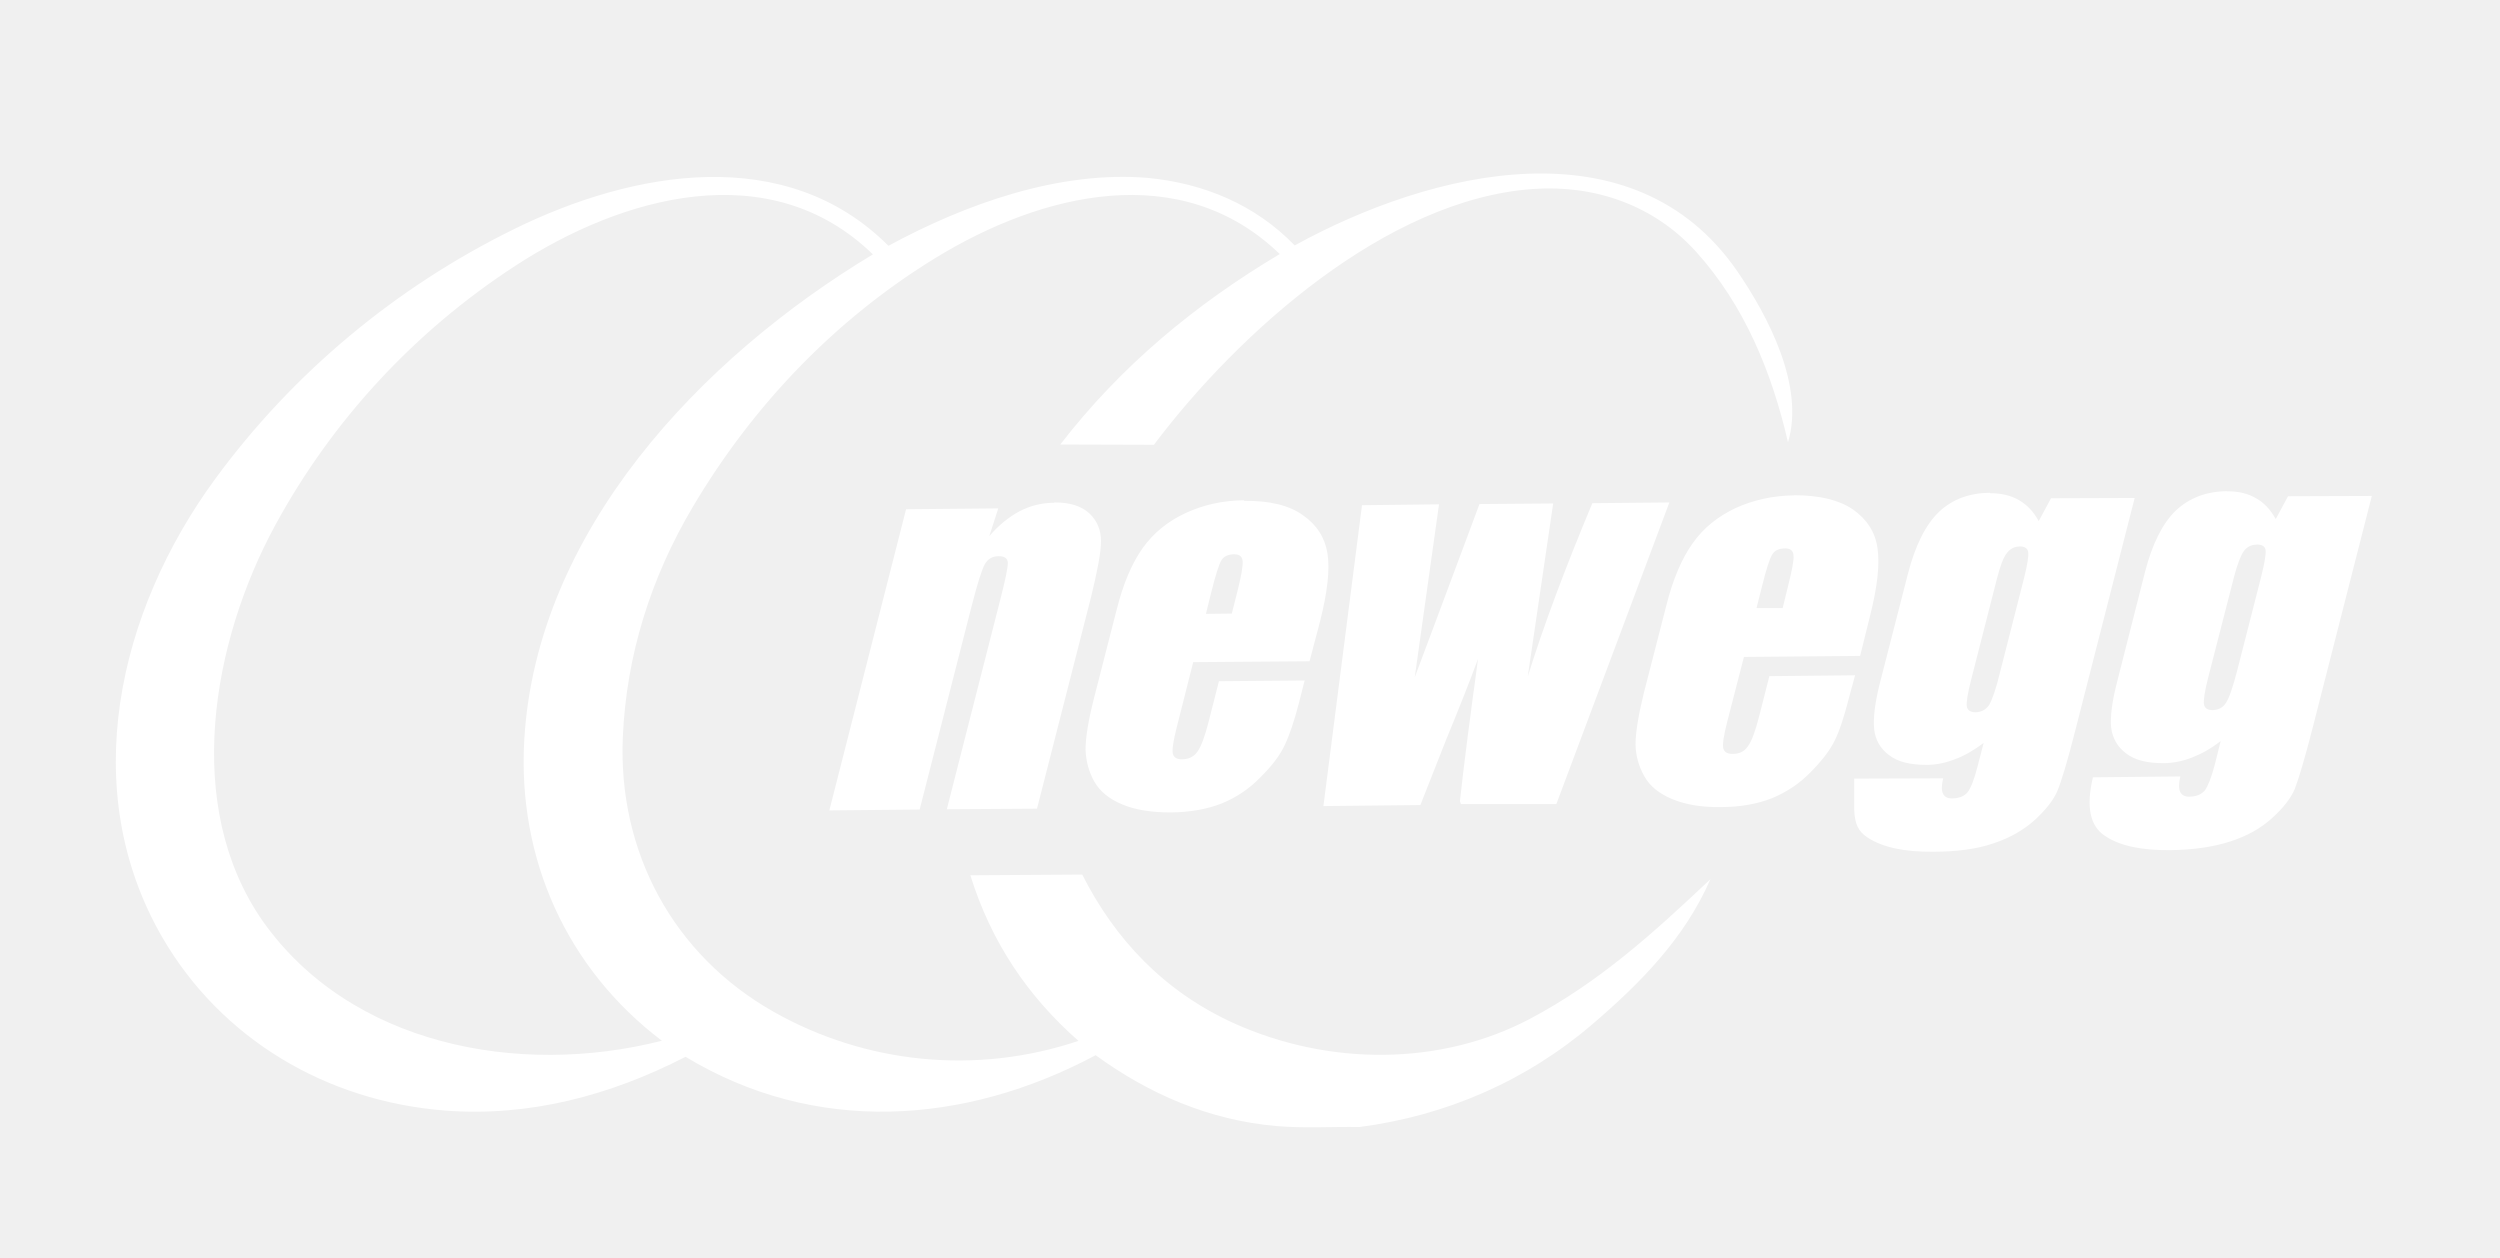
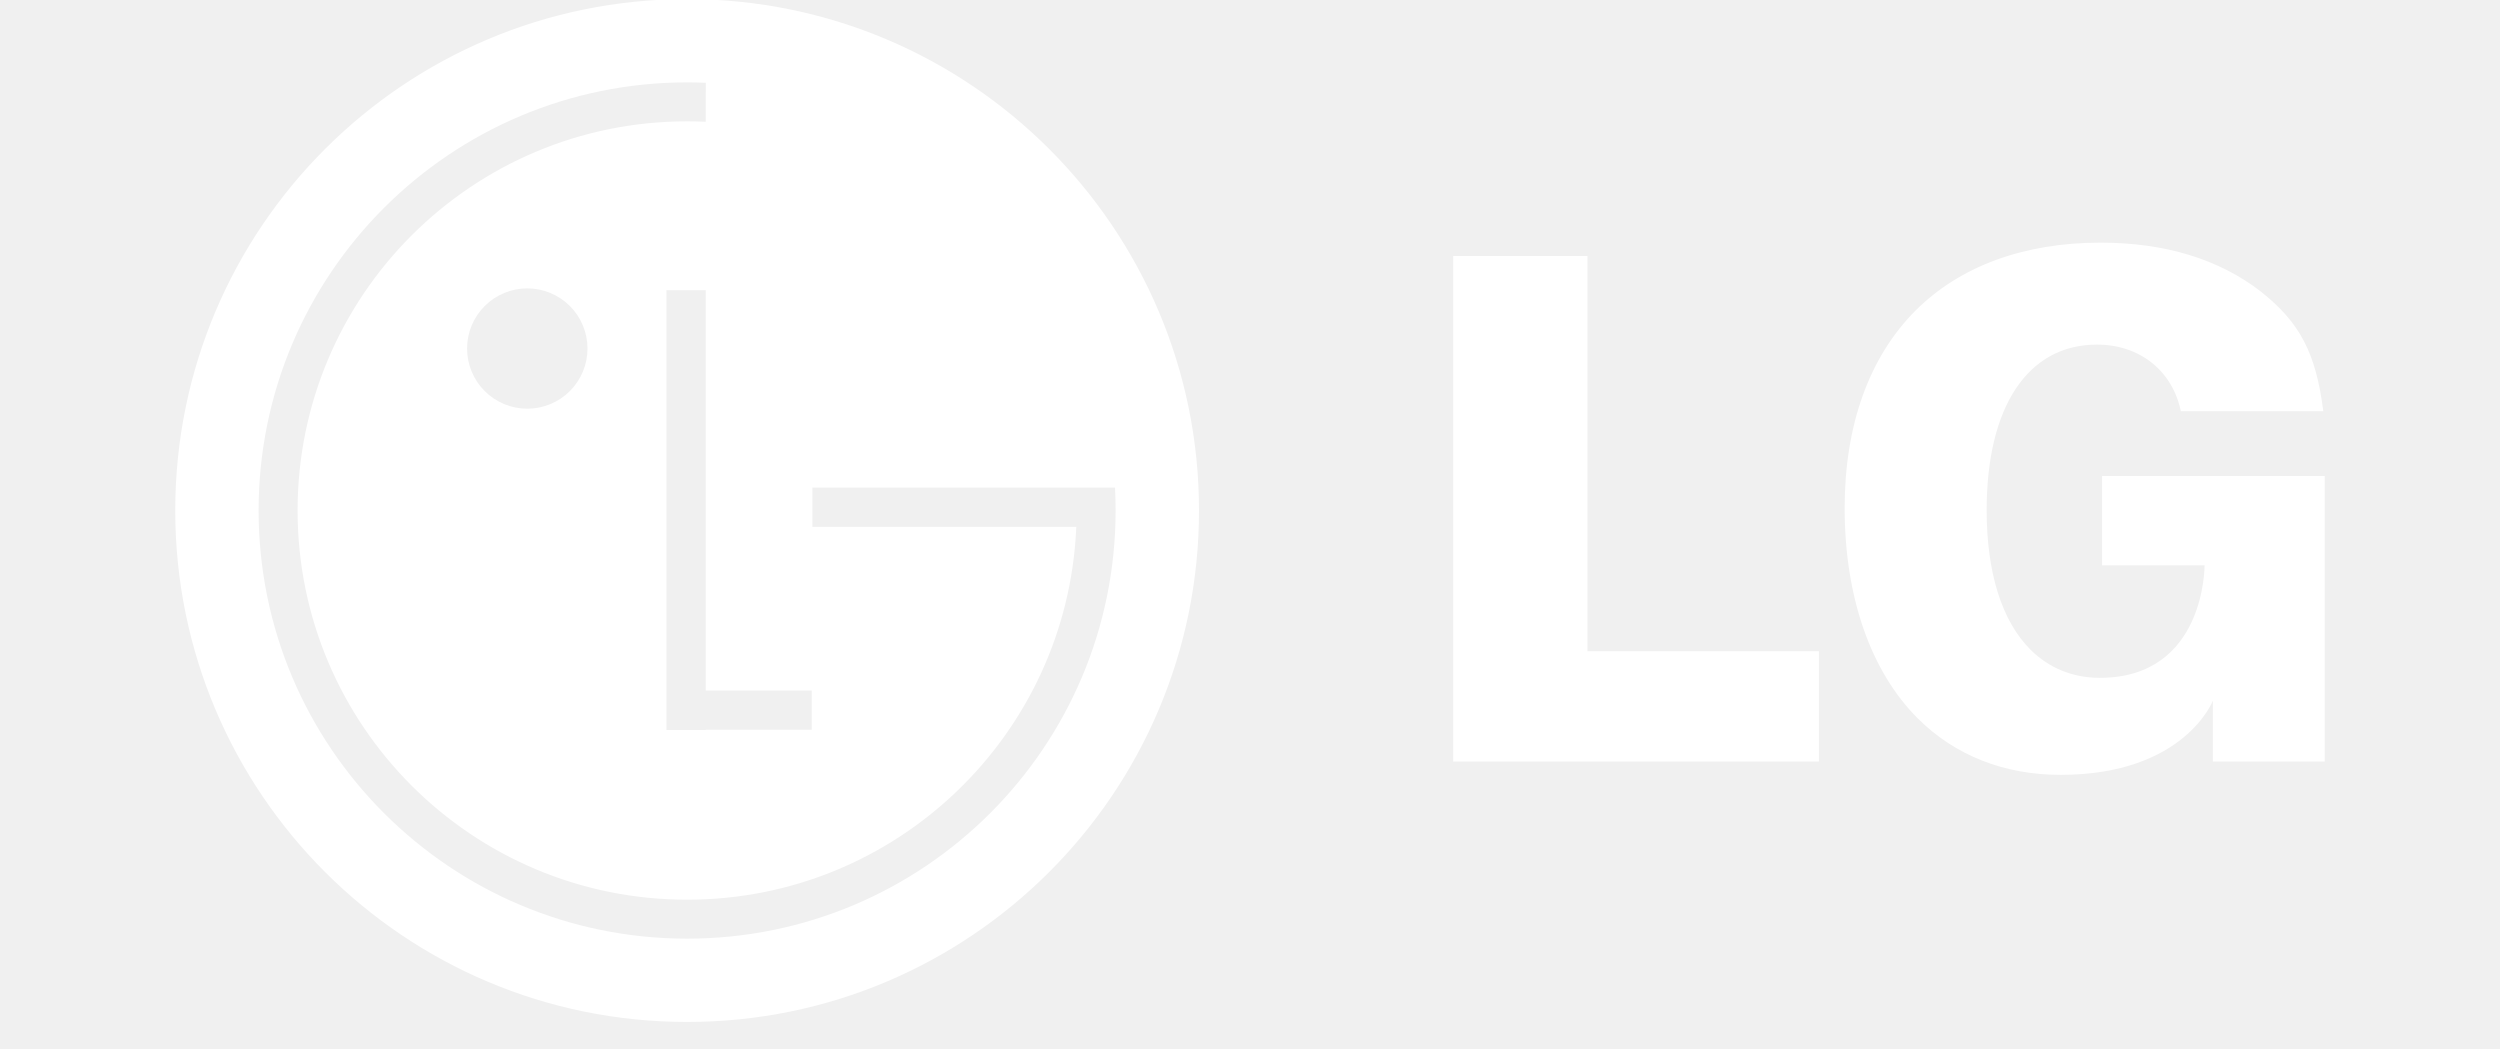
- <svg xmlns="http://www.w3.org/2000/svg" id="Layer_1" version="1.1" viewBox="0 0 173 87">
+ <svg xmlns="http://www.w3.org/2000/svg" width="279" height="117" viewBox="0 0 279 117" fill="none">
+   <g clip-path="url(#clip0_3678_1133)">
+     <path d="M76.684 -0.102C108.233 -0.101 133.808 25.452 133.809 56.974C133.809 88.495 108.231 114.05 76.684 114.05C45.134 114.05 19.558 88.495 19.558 56.974C19.558 25.452 45.134 -0.102 76.684 -0.102ZM76.683 9.194C50.272 9.194 28.861 30.585 28.861 56.974C28.861 83.363 50.272 104.754 76.682 104.754C103.091 104.754 124.501 83.362 124.501 56.974C124.501 56.115 124.479 55.265 124.435 54.418H90.662V58.802H120.12L120.108 58.925C119.087 82.008 100.035 100.406 76.683 100.406C52.674 100.406 33.212 80.962 33.212 56.974C33.212 32.987 52.676 13.541 76.683 13.541C77.375 13.541 78.067 13.557 78.759 13.589L78.765 9.239C78.074 9.209 77.379 9.194 76.683 9.194ZM74.376 81.469H78.763V81.439H90.593V77.061H78.763V32.387H74.376V81.469ZM58.845 32.183C57.063 32.183 55.354 32.89 54.094 34.149C52.834 35.408 52.126 37.116 52.126 38.897C52.126 40.677 52.834 42.385 54.094 43.645C55.354 44.904 57.063 45.611 58.845 45.611C60.627 45.611 62.337 44.904 63.597 43.645C64.857 42.385 65.564 40.677 65.564 38.897C65.564 37.116 64.857 35.408 63.597 34.149C62.337 32.89 60.627 32.183 58.845 32.183Z" fill="white" />
+     <path d="M162.174 84.99H202.993V72.672H177.16V28.566H162.174V84.99ZM252.311 32.539C247.631 28.916 241.606 27.079 234.415 27.079C225.876 27.079 218.742 29.7 213.782 34.652C208.604 39.828 205.863 47.452 205.863 56.701C205.863 66.581 208.761 74.918 214.022 80.171C218.153 84.297 223.656 86.474 229.954 86.474C243.778 86.474 246.958 78.194 246.958 78.194V84.987H259.442V53.121H234.591V63.093H246.029C246.029 63.093 246.139 75.647 234.334 75.647C231.335 75.647 228.663 74.56 226.607 72.506C223.404 69.309 221.711 63.92 221.711 56.935C221.711 45.365 226.314 38.458 234.02 38.458C238.834 38.458 242.452 41.411 243.38 45.887H259.279C258.455 39.384 256.669 35.994 252.311 32.539Z" fill="white" />
+   </g>
  <defs>
-     <style>
-       .st0 {
-         fill: #fff;
-       }
-     </style>
+     <clipPath id="clip0_3678_1133">
+       <rect width="279" height="117" fill="white" />
+     </clipPath>
  </defs>
-   <path class="st0" d="M89.6,16.98c9.48-5.21,23.46-8.61,30.62,1.79,2.13,3.1,4.68,7.95,3.51,11.84-1.11-4.81-2.99-9.46-6.38-13.21-2.9-3.2-6.99-4.63-11.29-4.32-10.1.72-20.36,9.93-26.21,17.7l-6.48-.02c4.22-5.46,9.36-9.71,15.19-13.18-6.88-6.64-16.53-4.18-23.76.23-7.01,4.28-12.7,10.25-16.86,17.27-2.91,4.91-4.59,10.26-4.84,15.91-.35,7.93,3.47,15.1,10.46,19.04,6.36,3.59,14,4.37,21.07,2-3.49-3.07-6.04-6.82-7.48-11.46l7.74-.05c2.26,4.47,5.65,8.09,10.5,10.29h0c6.54,2.95,14.28,2.98,20.51-.32,4.77-2.53,8.5-5.91,12.46-9.65-1.79,4.12-4.9,7.24-8.17,10.04-4.58,3.92-10.12,6.33-16.12,7.11-1.98-.03-3.83.1-5.76-.07-4.61-.4-8.8-2.21-12.49-4.9-9.08,4.84-19.42,5.53-28.38.11-5.23,2.69-10.84,4.17-16.65,3.72-8.2-.64-15.47-4.95-19.55-11.97-5.93-10.23-3.08-22.56,3.66-31.75,5.37-7.32,12.48-13.25,20.68-17.28,8.24-4.05,18.81-5.94,25.9,1.16,5.34-2.9,11.81-5.21,17.94-4.7,3.88.37,7.44,1.85,10.17,4.67ZM60.4,17.6c-7.13-6.93-17.38-4.01-24.75.8-6.96,4.53-12.64,10.67-16.59,17.92-4.39,8.06-6.44,19.46-.87,27.43,6.02,8.52,17.62,10.81,27.61,8.27h0c-6.6-5.01-10-12.62-9.52-20.83.84-14.41,12.2-26.42,24.13-33.59ZM137.7,34.13c.79,0,1.45.15,2.01.48.56.32,1.02.8,1.37,1.45l.85-1.58,5.79-.02-4.1,16.05c-.55,2.18-.98,3.57-1.24,4.2-.26.63-.79,1.31-1.56,2.02-.77.7-1.74,1.26-2.9,1.64-1.15.39-2.55.57-4.14.57-1.99.02-3.5-.3-4.54-.98-.67-.44-.88-.95-.93-1.92v-2.16l6.16-.02c-.24.94-.02,1.41.64,1.39.46-.01.82-.15,1.05-.43.23-.3.46-.89.69-1.8l.42-1.61c-.67.5-1.32.89-1.99,1.13-.64.25-1.3.39-1.95.39-1.13,0-1.99-.2-2.6-.67-.61-.45-.96-1.06-1.04-1.81-.07-.75.05-1.81.4-3.19l1.94-7.56c.51-1.96,1.22-3.39,2.15-4.28.92-.87,2.11-1.31,3.52-1.32ZM154.12,34c.77-.01,1.44.15,2,.48.55.3,1.01.8,1.36,1.44l.85-1.58,5.8-.02-4.1,16.07c-.56,2.18-.98,3.56-1.23,4.2-.26.62-.77,1.3-1.56,2.01-.77.71-1.75,1.26-2.91,1.63-1.16.38-2.55.58-4.16.6-1.99.02-3.5-.3-4.51-.99-1.04-.68-1.31-2.03-.83-4.05l6.05-.06c-.23.94-.02,1.42.64,1.4.46-.01.82-.15,1.06-.44.21-.29.45-.89.69-1.8l.4-1.61c-.65.51-1.31.88-1.98,1.14-.64.25-1.31.39-1.95.39-1.13.01-2-.2-2.61-.67-.6-.45-.95-1.06-1.04-1.8-.07-.74.06-1.8.42-3.18l1.92-7.56c.5-1.96,1.23-3.41,2.15-4.28.93-.87,2.11-1.32,3.54-1.33ZM86.1,34.66c1.74-.02,3.1.3,4.06.99.96.67,1.52,1.54,1.7,2.64.18,1.12,0,2.68-.51,4.7l-.73,2.77-8.05.06-1.14,4.51c-.24.94-.33,1.55-.27,1.82.06.27.29.41.65.39.46,0,.82-.18,1.07-.55.25-.36.51-1.06.77-2.1l.7-2.75,5.93-.05-.39,1.54c-.33,1.29-.67,2.27-1,2.96-.33.7-.9,1.44-1.68,2.21-.77.8-1.67,1.39-2.67,1.8-1,.39-2.18.61-3.54.62-1.31,0-2.42-.17-3.33-.55-.92-.38-1.56-.91-1.94-1.58-.38-.67-.58-1.4-.61-2.23,0-.8.19-1.99.58-3.53l1.56-6.09c.45-1.81,1.06-3.25,1.81-4.31.76-1.06,1.76-1.87,3-2.44,1.25-.57,2.58-.86,4.01-.87ZM72.96,34.77c1.07-.01,1.87.25,2.42.75.55.52.81,1.17.81,1.93s-.25,2.07-.7,3.91l-3.73,14.6-6.24.04,3.68-14.43c.37-1.43.55-2.31.54-2.63-.01-.3-.23-.46-.64-.45-.43,0-.74.19-.95.55-.2.36-.51,1.33-.91,2.89l-3.6,14.09-6.25.06,5.31-20.84,6.38-.06-.62,1.92c.65-.76,1.36-1.33,2.11-1.73.74-.38,1.54-.58,2.39-.58ZM124.16,34.27c1.74,0,3.08.32,4.06.98.95.67,1.54,1.55,1.7,2.66.17,1.12,0,2.68-.51,4.7l-.69,2.78-8.04.07-1.16,4.5c-.24.94-.33,1.55-.27,1.82.07.27.29.39.65.39.48,0,.82-.17,1.07-.55.26-.36.51-1.06.77-2.08l.7-2.75,5.93-.06-.41,1.52c-.33,1.29-.65,2.29-.99,2.98-.33.69-.91,1.43-1.68,2.21-.78.8-1.68,1.39-2.68,1.8-.99.39-2.18.61-3.54.61-1.32.02-2.42-.17-3.35-.55-.91-.38-1.56-.91-1.93-1.58-.38-.67-.6-1.41-.61-2.21,0-.81.19-1.98.57-3.54l1.56-6.07c.45-1.81,1.07-3.25,1.82-4.3.75-1.07,1.74-1.86,2.99-2.45,1.24-.56,2.57-.85,4-.87ZM107.7,55.64h-6.61c.01-.08-.07-.12-.06-.23.27-2.5.7-5.78,1.25-9.81-.69,1.86-1.43,3.7-2.2,5.57l-1.79,4.54-6.71.07,2.67-20.82,5.33-.06c-.08.54-.64,4.54-1.68,11.97.3-.8,1.8-4.79,4.48-11.99l5.1-.04-1.76,11.98c1.1-3.54,2.6-7.53,4.47-12l5.33-.05-7.82,20.87ZM139.75,37.82c-.37,0-.66.17-.88.46-.24.3-.46.89-.68,1.76l-1.79,7.01c-.24.94-.33,1.54-.3,1.82.04.27.25.42.61.42.4-.01.72-.18.94-.51.2-.35.48-1.1.76-2.29l1.65-6.47c.24-.95.33-1.56.29-1.82-.04-.26-.24-.39-.61-.39ZM156.16,37.69c-.37,0-.67.15-.89.45-.21.3-.44.89-.67,1.76l-1.8,7.01c-.24.93-.32,1.55-.29,1.81.05.29.24.42.61.42.4-.02.71-.17.92-.51.23-.35.48-1.1.79-2.29l1.65-6.46c.24-.95.33-1.56.3-1.82-.05-.26-.25-.38-.62-.38ZM85.44,38.35c-.44.01-.75.14-.91.41-.17.26-.4,1-.7,2.18l-.38,1.54,1.79-.02.39-1.54c.27-1.08.39-1.77.36-2.1-.04-.31-.21-.46-.55-.46ZM123.54,37.95c-.43,0-.74.14-.9.42-.17.27-.41.99-.7,2.17l-.39,1.54h1.81s.38-1.55.38-1.55c.27-1.08.41-1.79.37-2.1-.02-.32-.21-.48-.56-.48Z" />
</svg>
